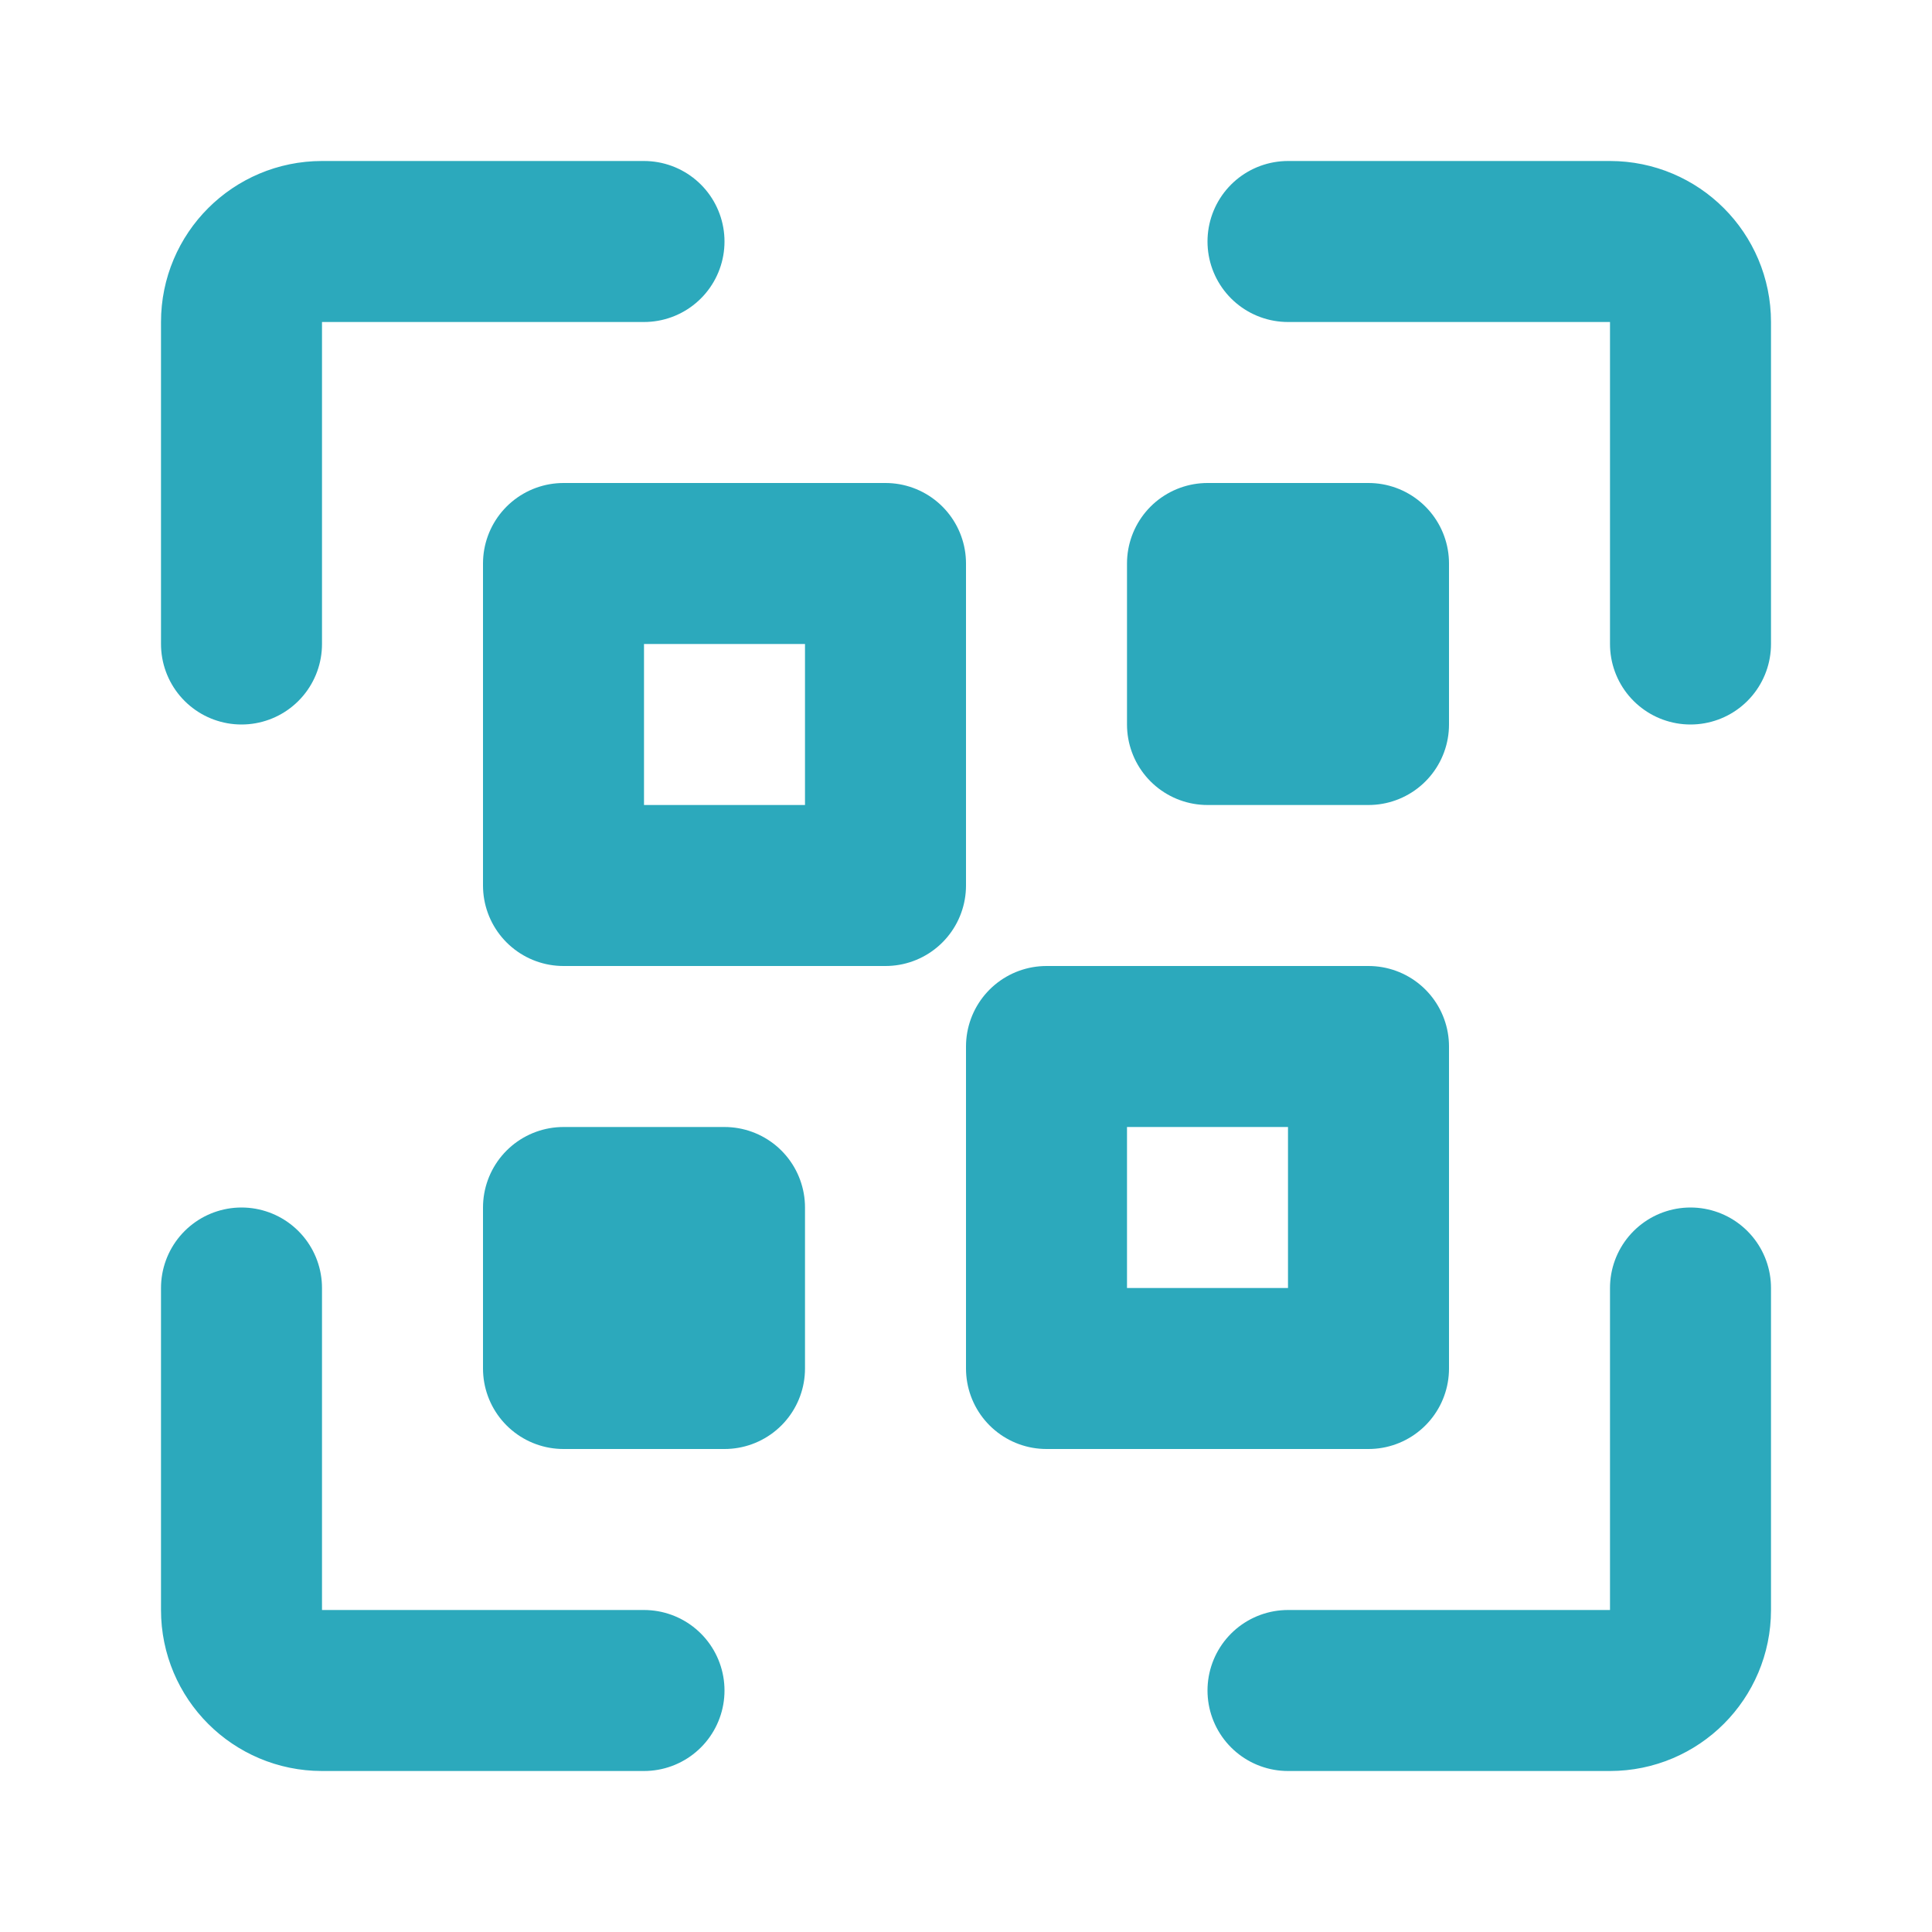
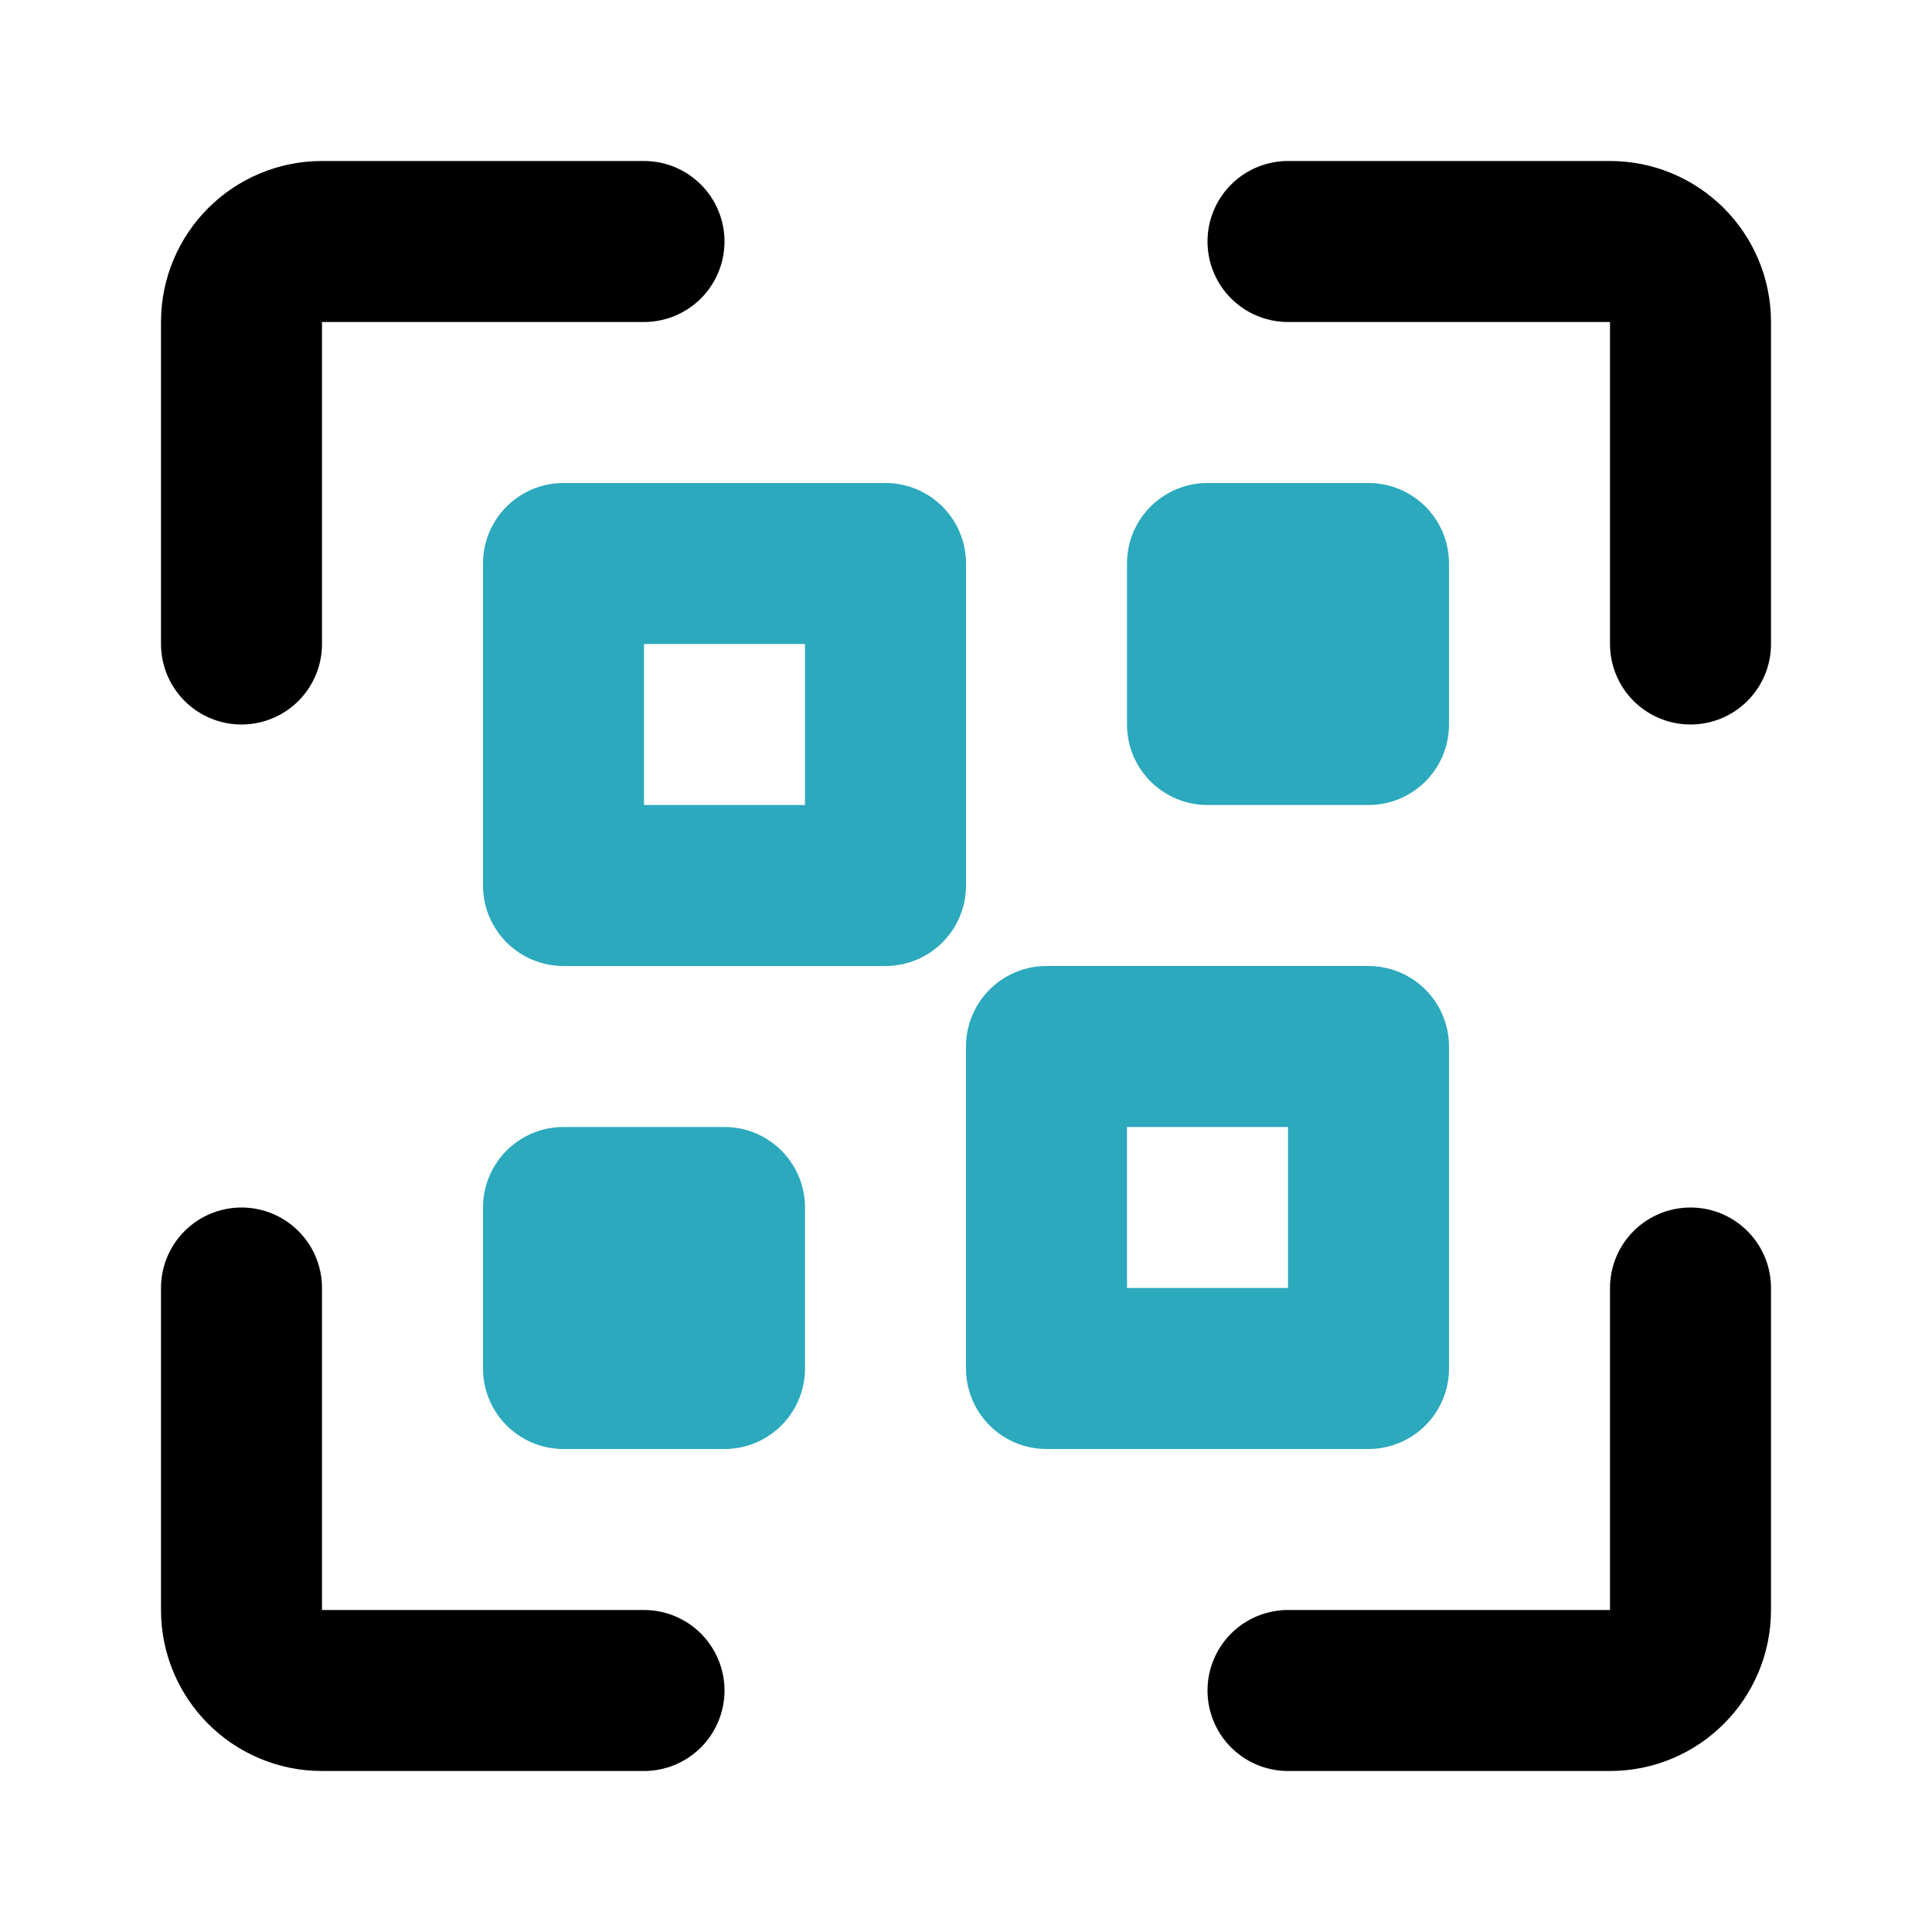
<svg xmlns="http://www.w3.org/2000/svg" fill="#000000" width="800px" height="800px" viewBox="0 0 24 24" id="qr-code-scan-2" data-name="Line Color" class="icon line-color">
-   <g id="SVGRepo_bgCarrier" stroke-width="0" />
-   <g id="SVGRepo_tracerCarrier" stroke-linecap="round" stroke-linejoin="round" />
-   <g id="SVGRepo_iconCarrier">
-     <path id="secondary" d="M11,11H7V7h4Zm6-4H15V9h2ZM13,17h4V13H13ZM7,17H9V15H7Z" style="fill: none; stroke: #2ca9bc; stroke-linecap: round; stroke-linejoin: round; stroke-width: 2;" />
-     <path id="primary" d="M8,3H4A1,1,0,0,0,3,4V8" style="fill: none; stroke: #2ca9bc; stroke-linecap: round; stroke-linejoin: round; stroke-width: 2;" />
-     <path id="primary-2" data-name="primary" d="M21,8V4a1,1,0,0,0-1-1H16" style="fill: none; stroke: #2ca9bc; stroke-linecap: round; stroke-linejoin: round; stroke-width: 2;" />
-     <path id="primary-3" data-name="primary" d="M3,16v4a1,1,0,0,0,1,1H8" style="fill: none; stroke: #2ca9bc; stroke-linecap: round; stroke-linejoin: round; stroke-width: 2;" />
-     <path id="primary-4" data-name="primary" d="M16,21h4a1,1,0,0,0,1-1V16" style="fill: none; stroke: #2ca9bc; stroke-linecap: round; stroke-linejoin: round; stroke-width: 2;" />
-   </g>
+   <path id="secondary" d="M11,11H7V7h4Zm6-4H15V9h2ZM13,17h4V13H13ZM7,17H9V15H7Z" style="fill: none; stroke: rgb(44, 169, 188); stroke-linecap: round; stroke-linejoin: round; stroke-width: 2;" />
+   <path id="primary" d="M8,3H4A1,1,0,0,0,3,4V8" style="fill: none; stroke: rgb(0, 0, 0); stroke-linecap: round; stroke-linejoin: round; stroke-width: 2;" />
+   <path id="primary-2" data-name="primary" d="M21,8V4a1,1,0,0,0-1-1H16" style="fill: none; stroke: rgb(0, 0, 0); stroke-linecap: round; stroke-linejoin: round; stroke-width: 2;" />
+   <path id="primary-3" data-name="primary" d="M3,16v4a1,1,0,0,0,1,1H8" style="fill: none; stroke: rgb(0, 0, 0); stroke-linecap: round; stroke-linejoin: round; stroke-width: 2;" />
+   <path id="primary-4" data-name="primary" d="M16,21h4a1,1,0,0,0,1-1V16" style="fill: none; stroke: rgb(0, 0, 0); stroke-linecap: round; stroke-linejoin: round; stroke-width: 2;" />
</svg>
